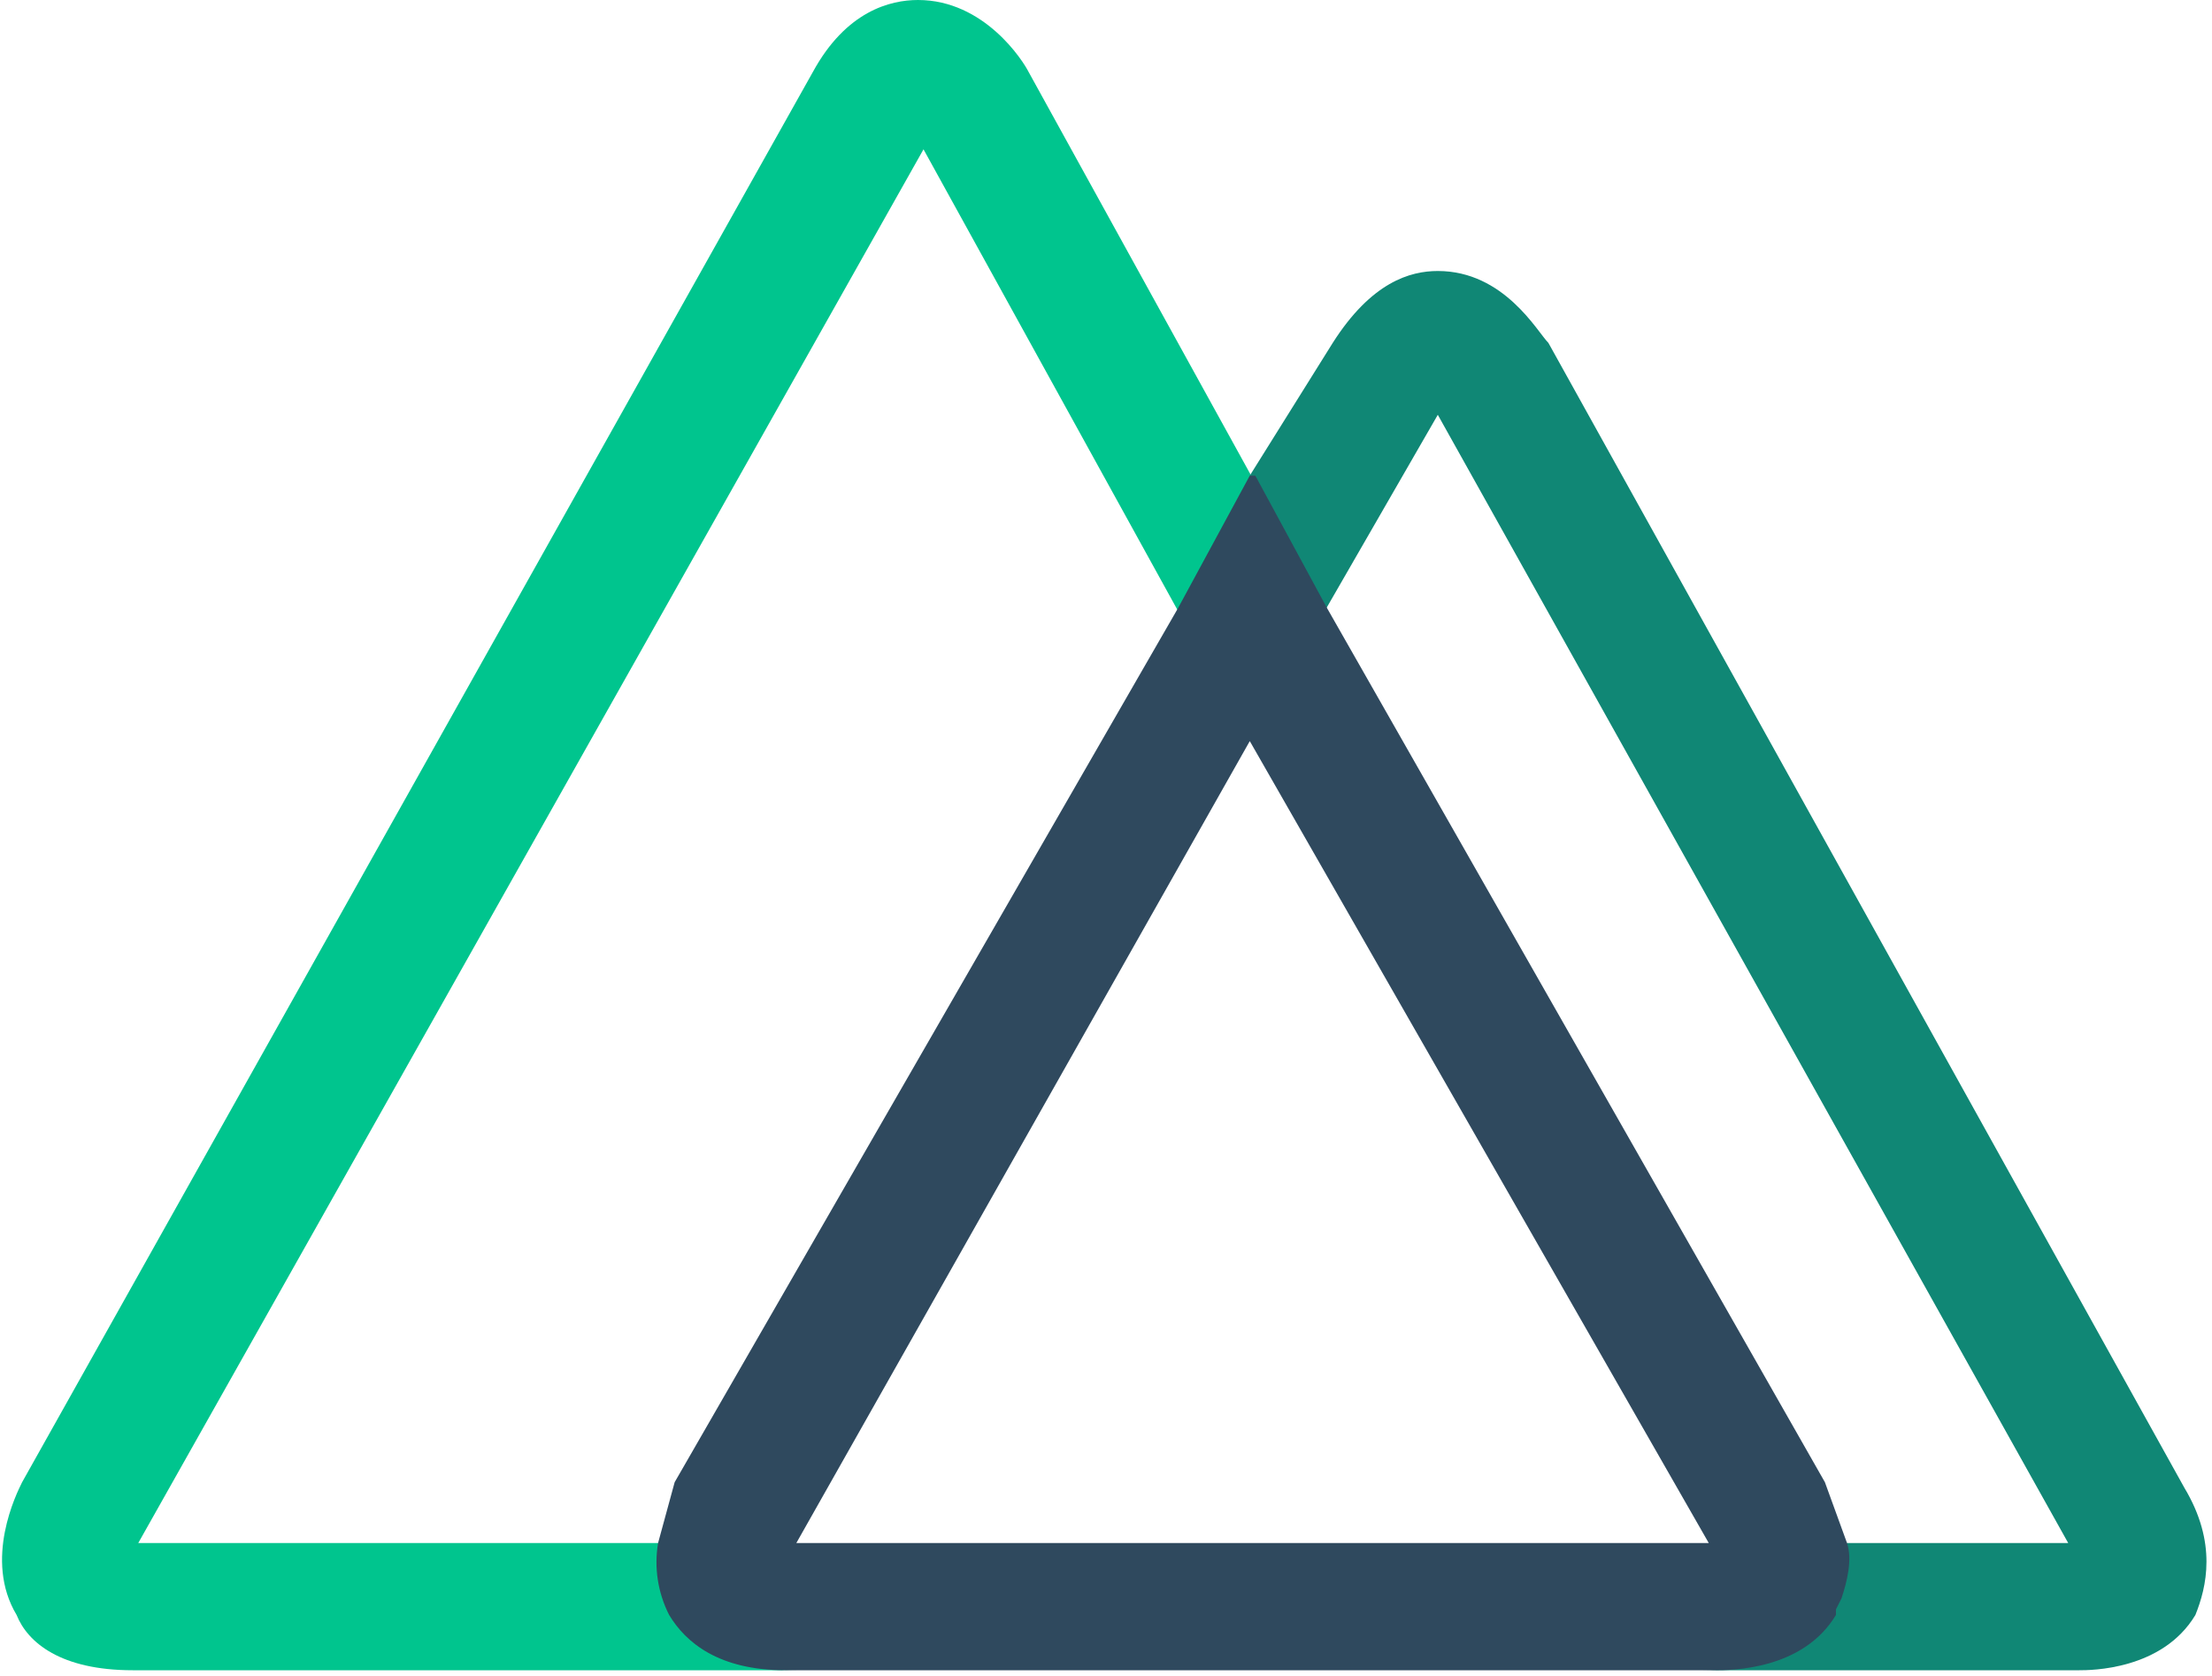
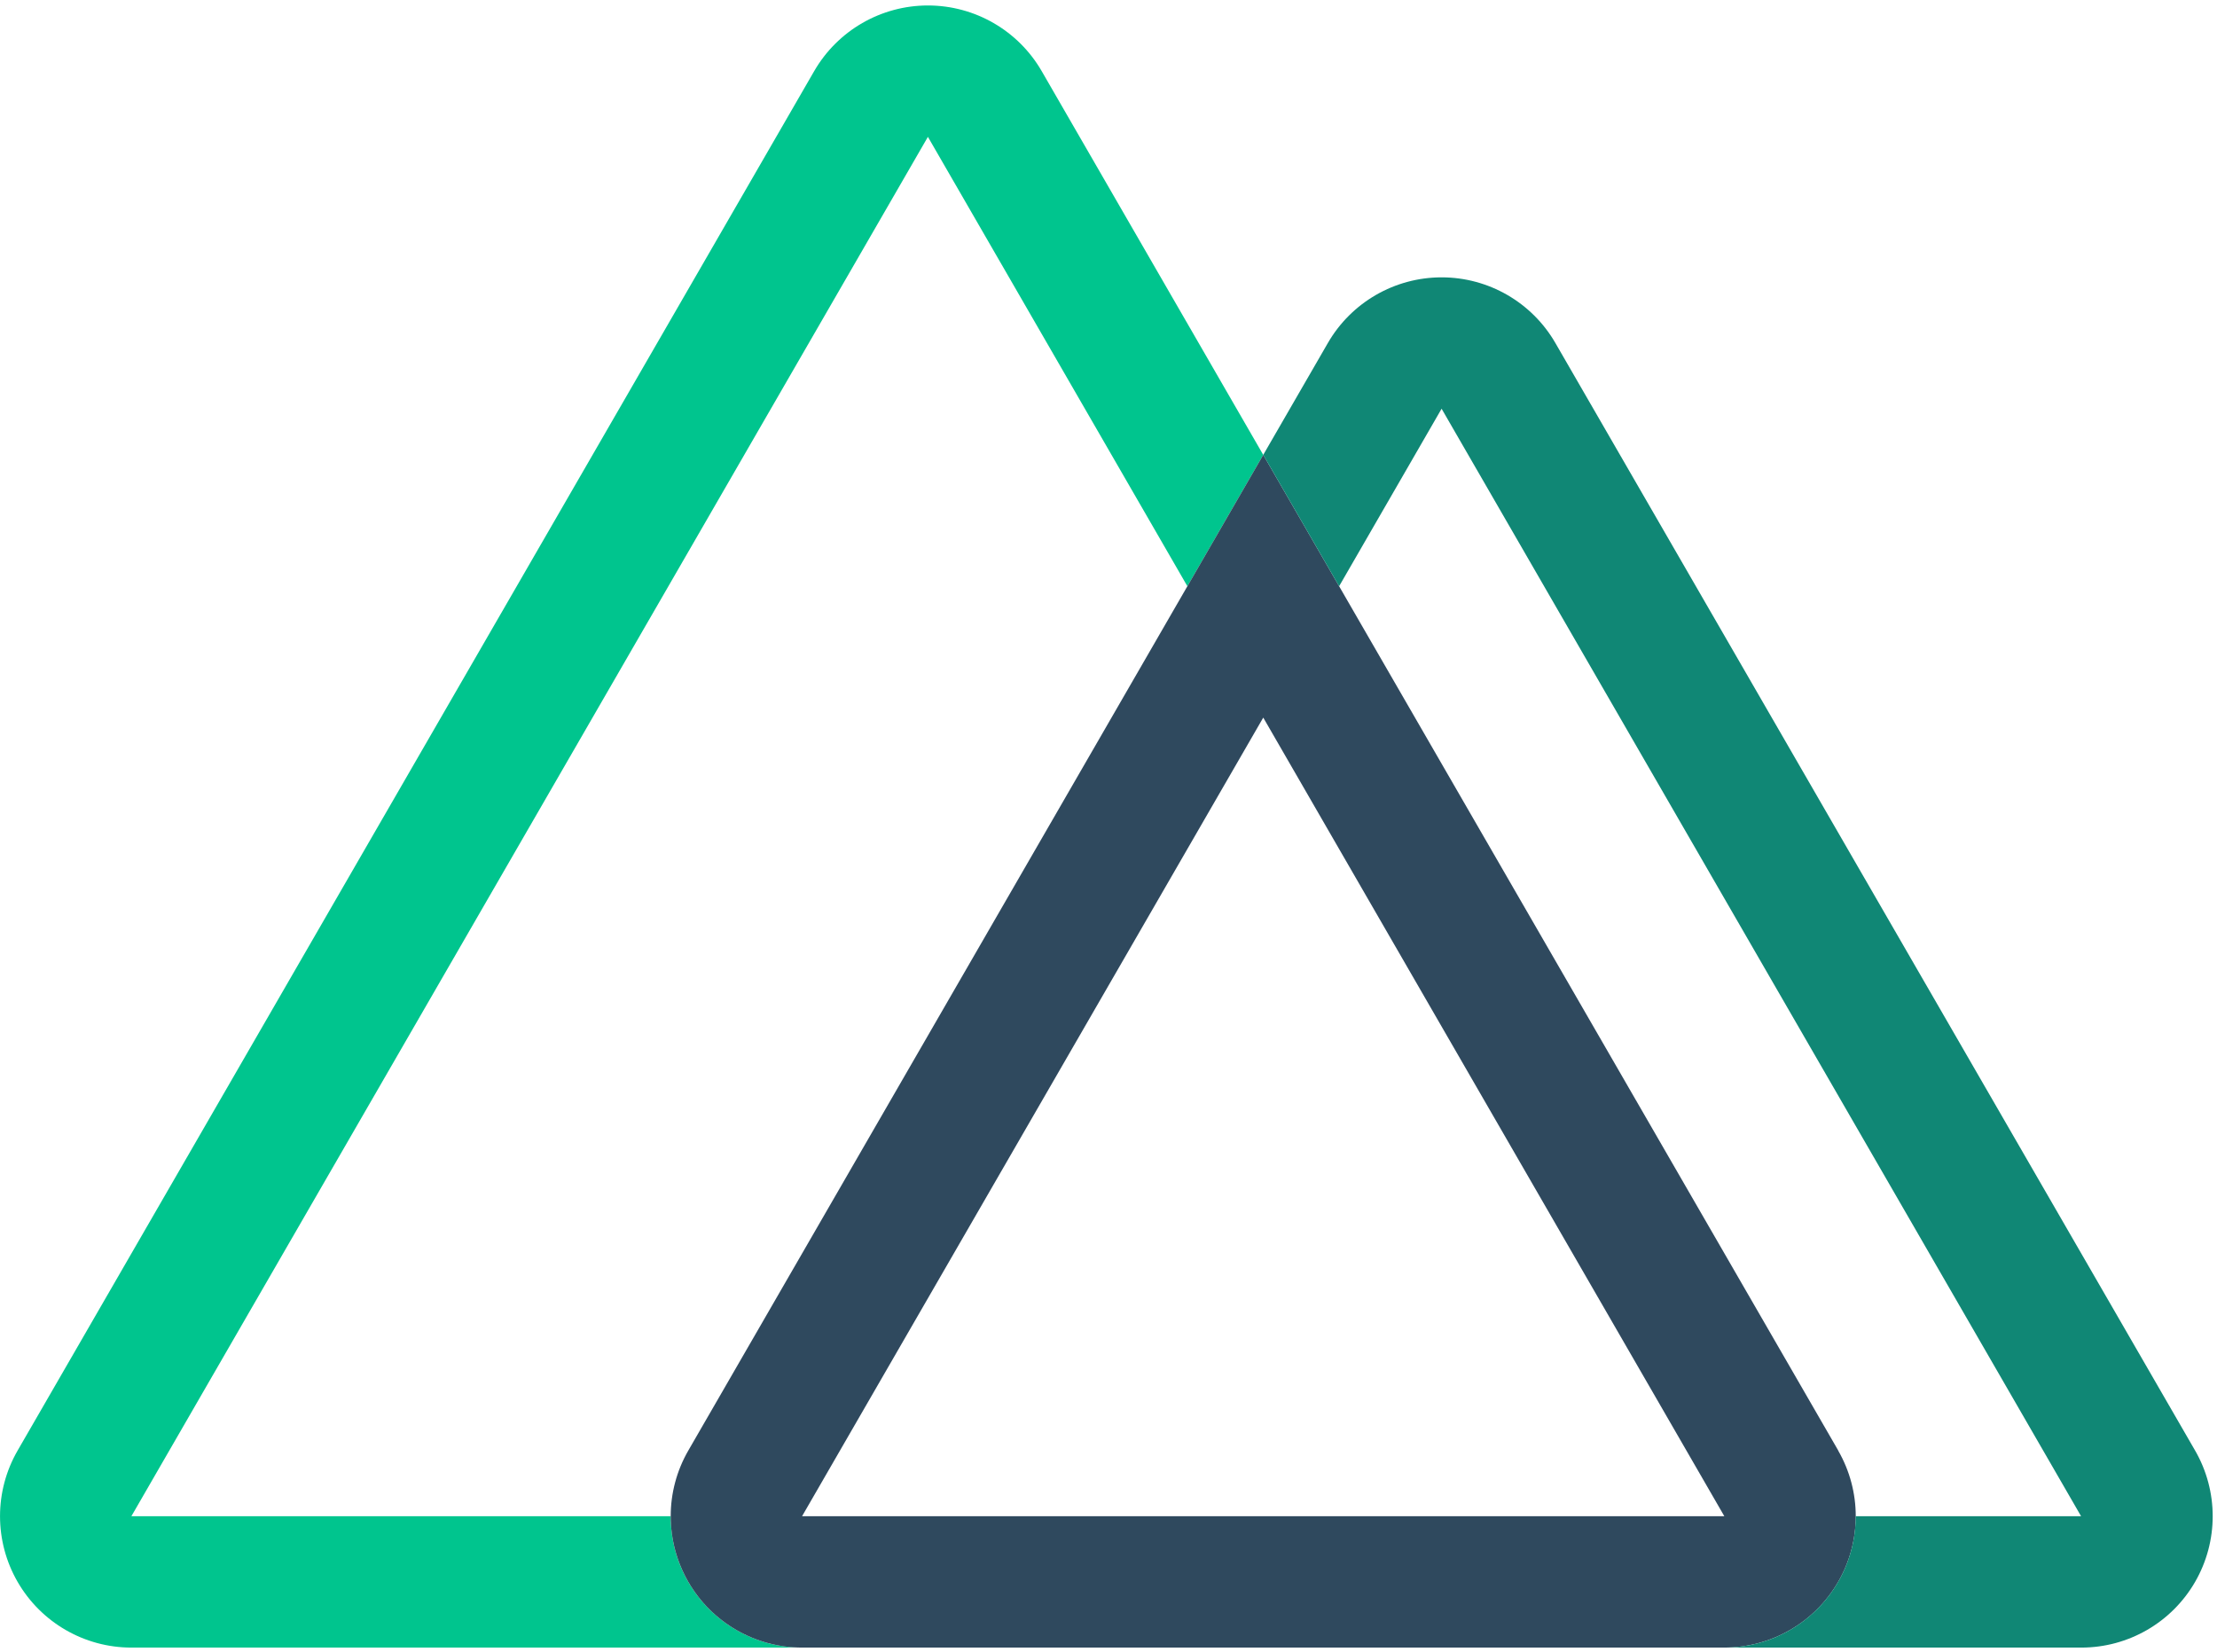
- <svg xmlns="http://www.w3.org/2000/svg" width="400" height="303" version="1" viewBox="0 0 400 303">
-   <g fill="none" fill-rule="evenodd">
-     <path fill="#00C58E" d="M123 292l-1-1c-2-4-2-8-2-12H25L167 27l59 107 19-14-59-107c-1-2-8-13-20-13-5 0-13 2-19 13L4 268c-1 2-7 14-1 24 2 5 8 10 21 10h120c-13 0-19-5-21-10z" />
-     <path fill="#108775" d="M395 269L280 62c-2-2-8-13-20-13-5 0-12 2-19 13l-15 24v48l34-59 114 204h-43a20 20 0 0 1-2 12v1c-6 10-19 10-21 10h68c2 0 15 0 21-10 2-5 4-13-2-23z" />
-     <path fill="#2F495E" fill-rule="nonzero" d="M332 292v-1l1-2c1-3 2-7 1-10l-4-11-90-158-13-24h-1l-13 24-91 158-3 11a21 21 0 0 0 2 13c3 5 9 10 21 10h168c3 0 16 0 22-10zM226 134l83 145H144l82-145z" />
+ <svg xmlns="http://www.w3.org/2000/svg" viewBox="0 0 400 298">
+   <g fill-rule="nonzero" fill="none">
+     <path d="M227.921 82.074l-13.689 23.704-46.815-81.086L23.704 273.58h97.304c0 13.091 10.613 23.704 23.704 23.704H23.704c-8.468 0-16.291-4.52-20.525-11.854-4.233-7.334-4.233-16.368.001-23.702L146.894 12.84c4.234-7.334 12.06-11.853 20.528-11.853 8.469 0 16.294 4.518 20.528 11.853l39.97 69.235z" fill="#00C58E" />
+     <path d="M331.664 261.728l-90.054-155.951-13.689-23.704-13.689 23.704-90.044 155.951c-4.234 7.333-4.234 16.368-.001 23.702 4.233 7.334 12.057 11.854 20.525 11.854h166.4c8.469 0 16.296-4.515 20.532-11.85 4.236-7.334 4.236-16.371.001-23.706h.02zM144.711 273.58L227.921 129.481l83.19 144.099h-166.4z" fill="#2F495E" />
+     <path d="M396.049 285.432c-4.233 7.333-12.057 11.852-20.523 11.852H311.111c13.091 0 23.704-10.613 23.704-23.704h40.662L260.099 73.748l-18.489 32.03-13.689-23.704L239.575 61.896c4.234-7.334 12.06-11.853 20.528-11.853 8.469 0 16.294 4.518 20.528 11.853l115.417 199.832c4.234 7.334 4.234 16.37 0 23.704z" fill="#108775" />
  </g>
</svg>
